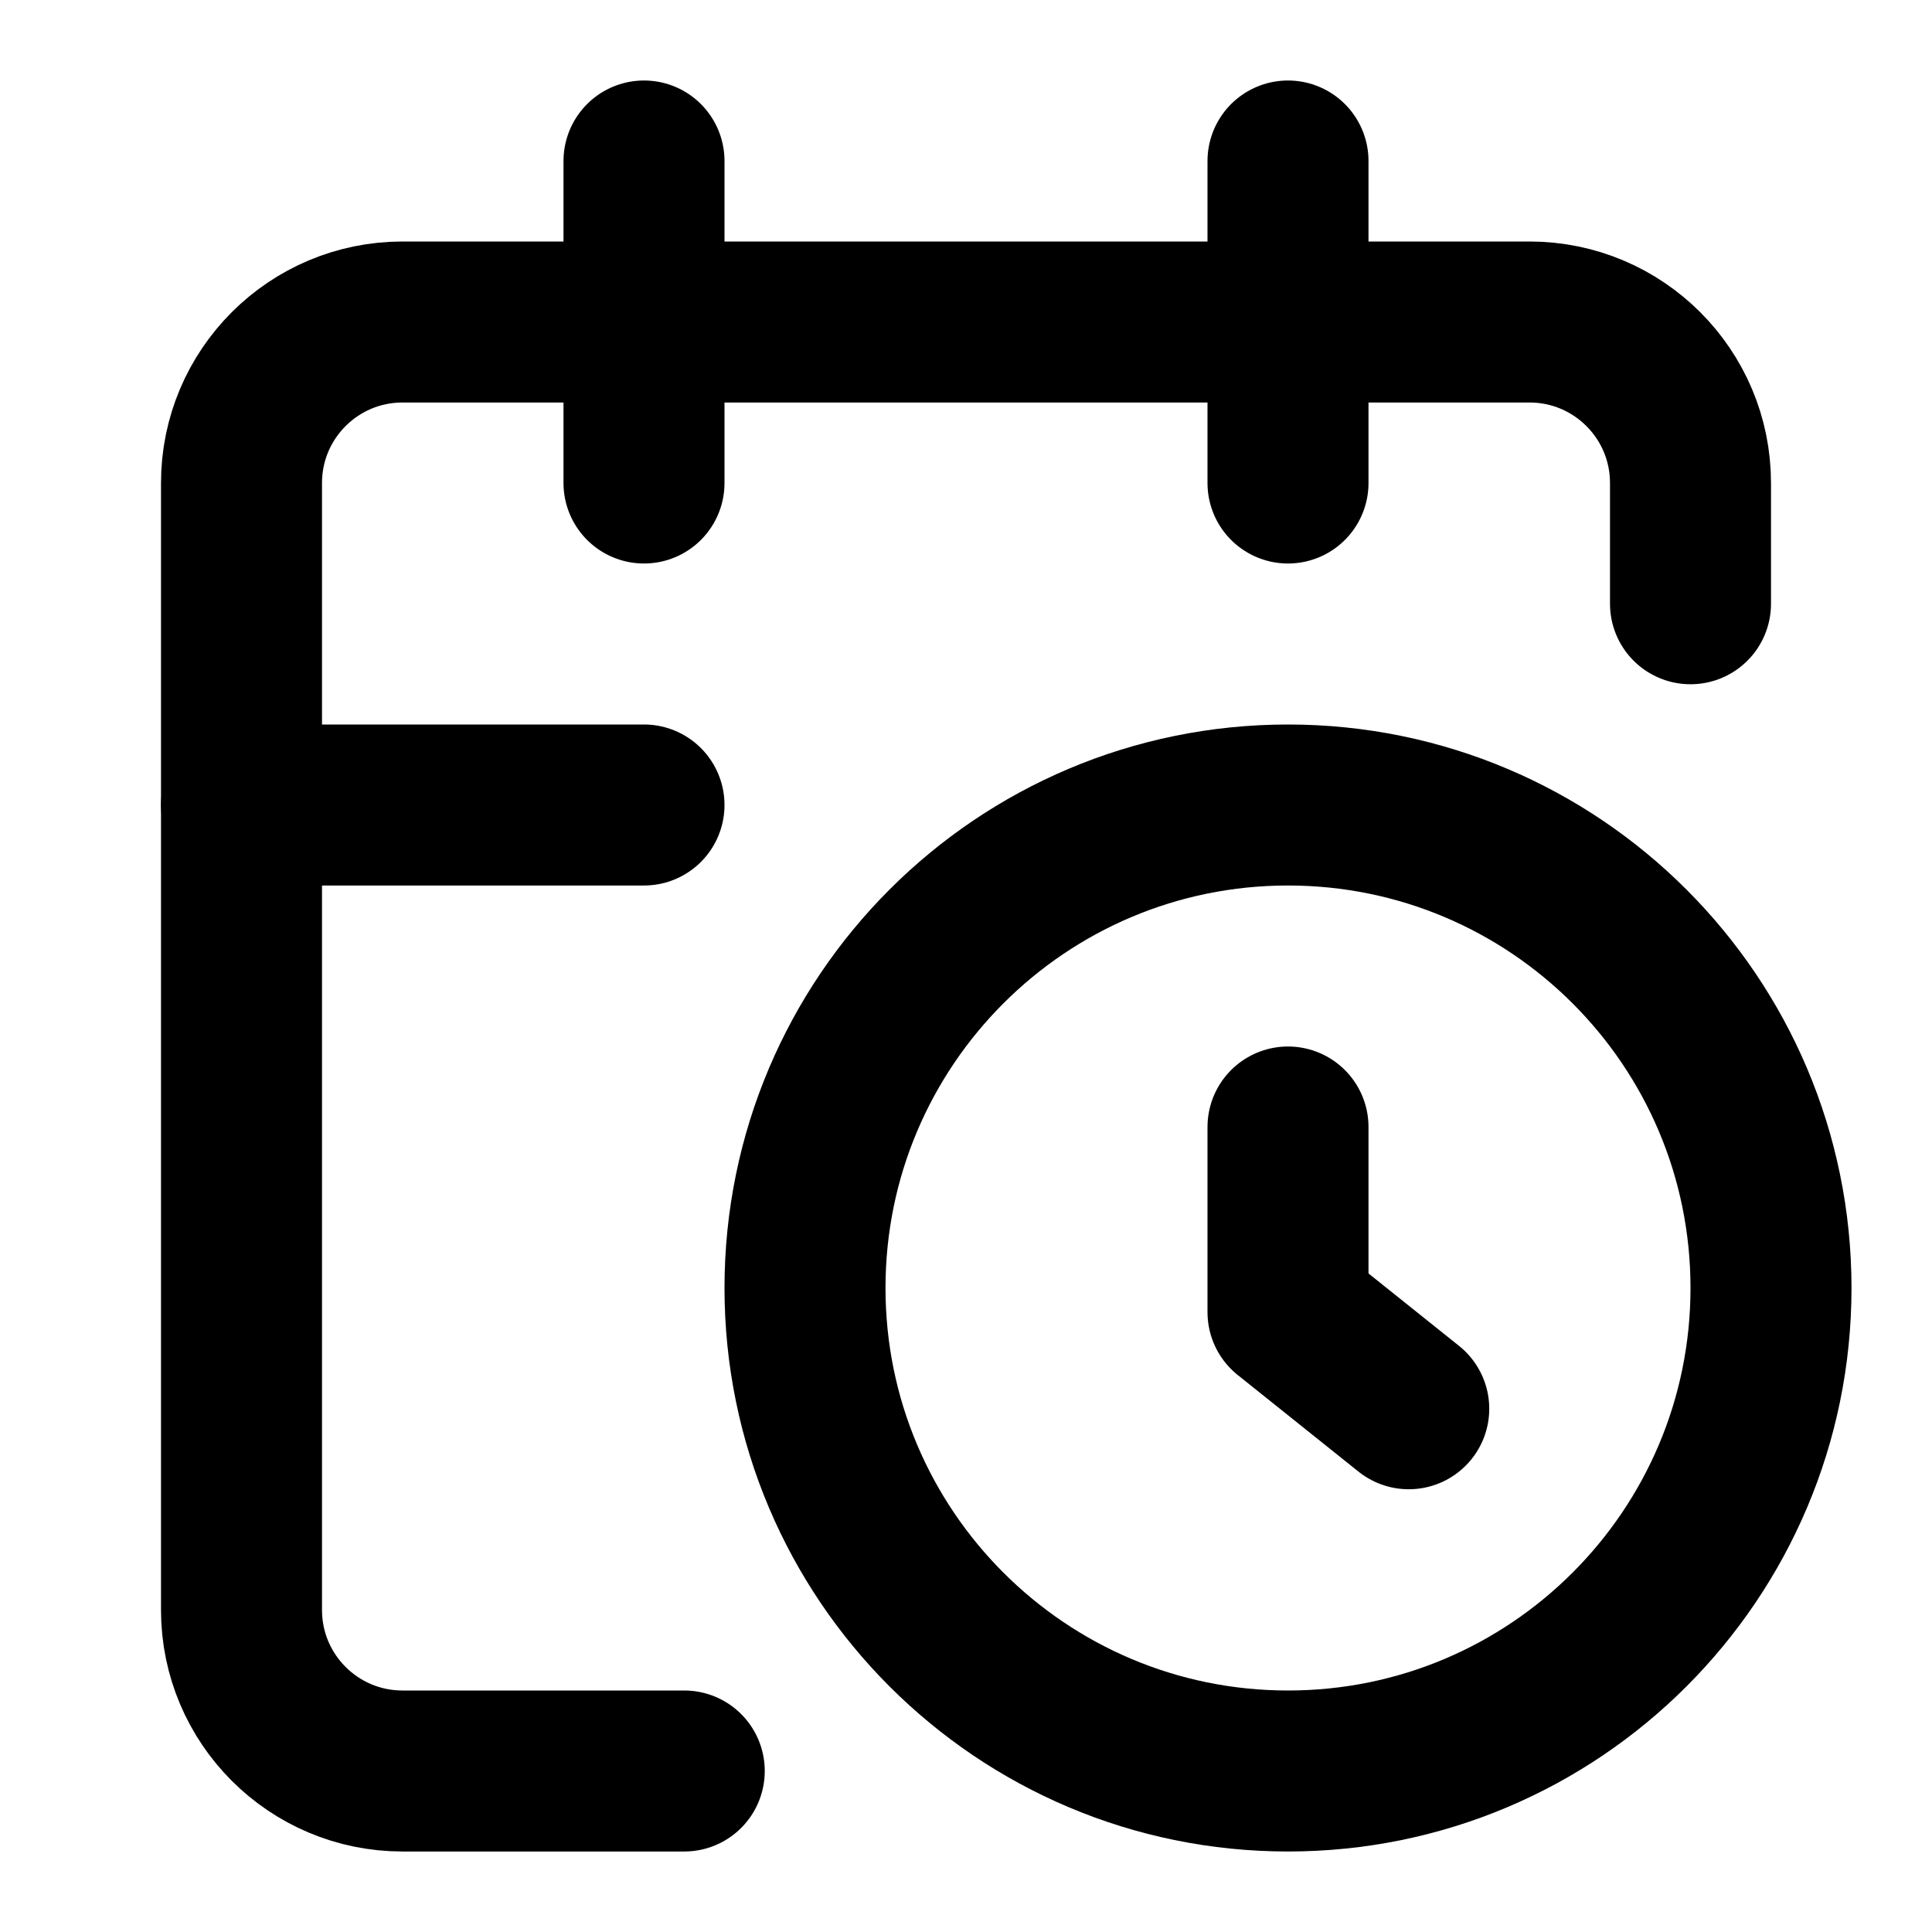
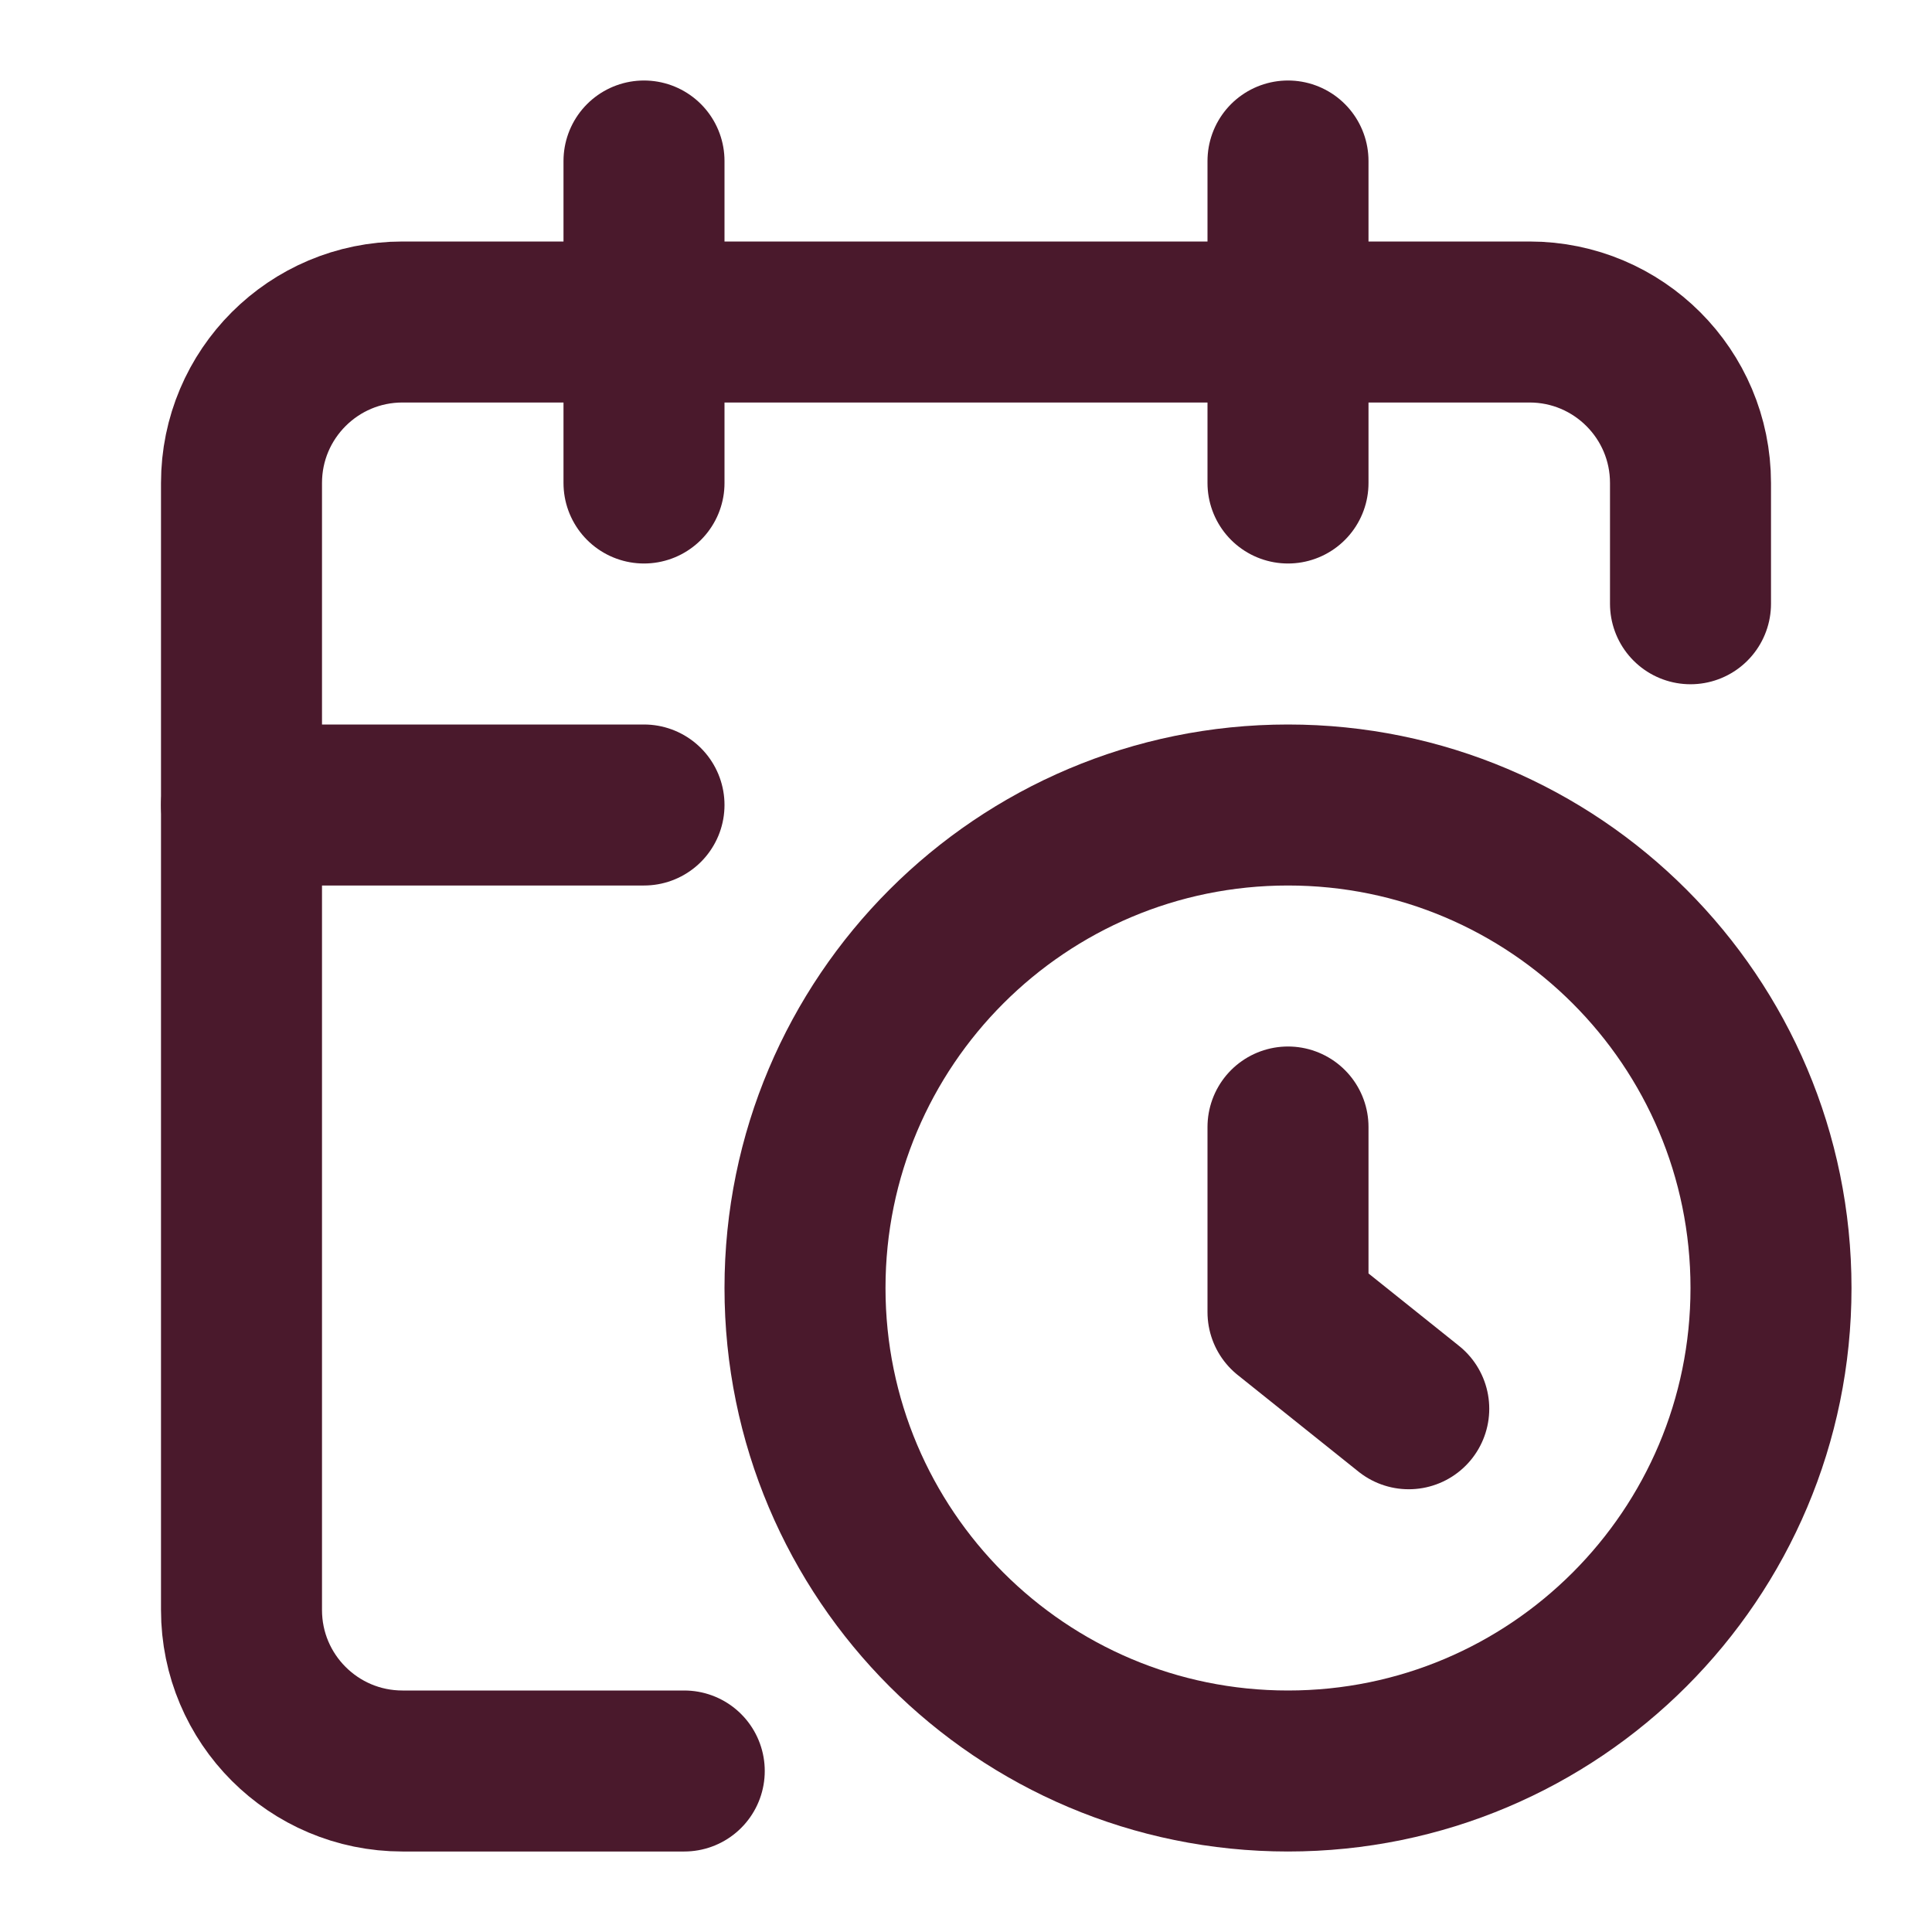
- <svg xmlns="http://www.w3.org/2000/svg" width="24" height="24" viewBox="0 0 24 24" fill="none" stroke="currentColor" stroke-width="2" stroke-linecap="round" stroke-linejoin="round" class="lucide lucide-calendar-clock">
+ <svg xmlns="http://www.w3.org/2000/svg" width="24" height="24" viewBox="0 0 24 24" fill="none" stroke="#4A192C" stroke-width="2" stroke-linecap="round" stroke-linejoin="round" class="lucide lucide-calendar-clock">
  <path d="M21 7.5V6a2 2 0 0 0-2-2H5a2 2 0 0 0-2 2v14a2 2 0 0 0 2 2h3.5" />
  <path d="M16 2v4" />
  <path d="M8 2v4" />
  <path d="M3 10h5" />
  <path d="M17.5 17.5 16 16.3V14" />
  <circle cx="16" cy="16" r="6" />
</svg>
